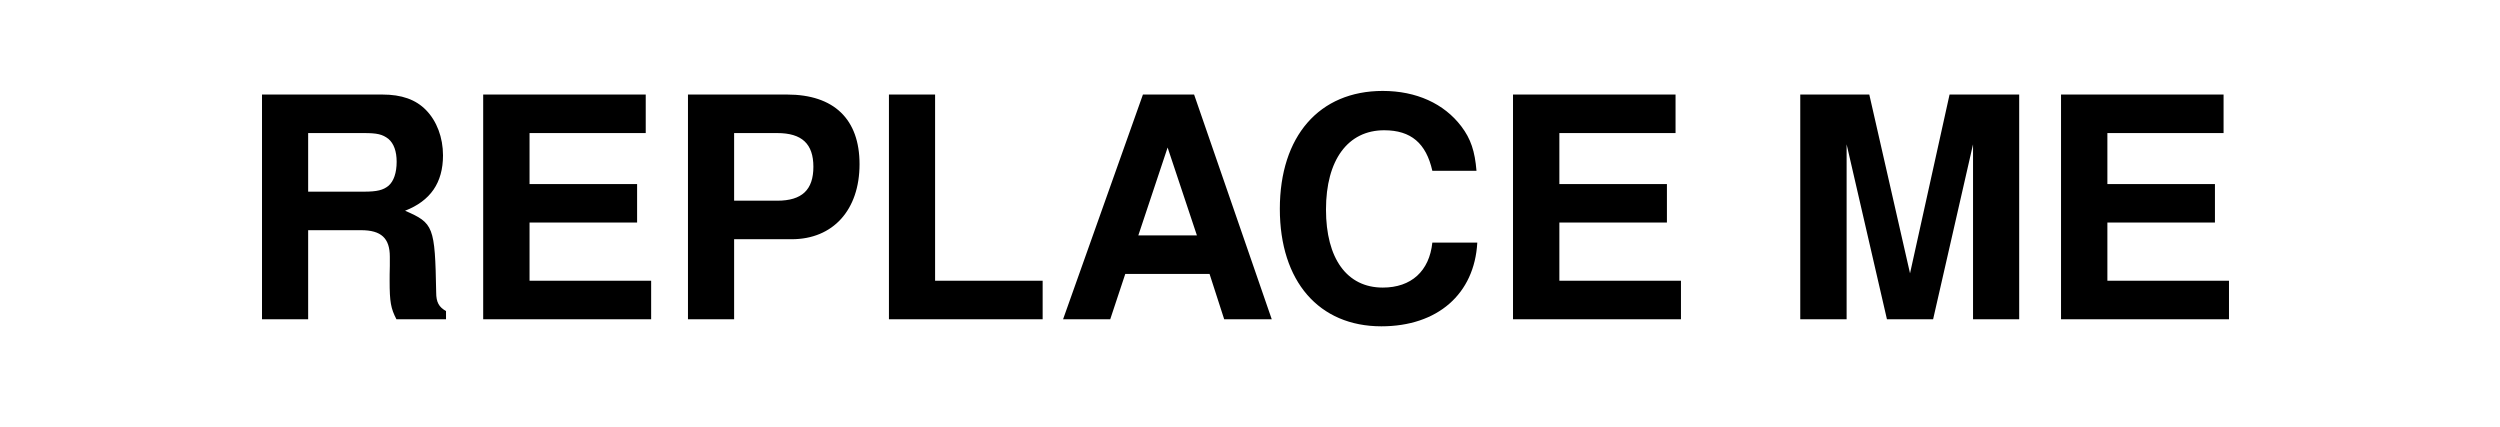
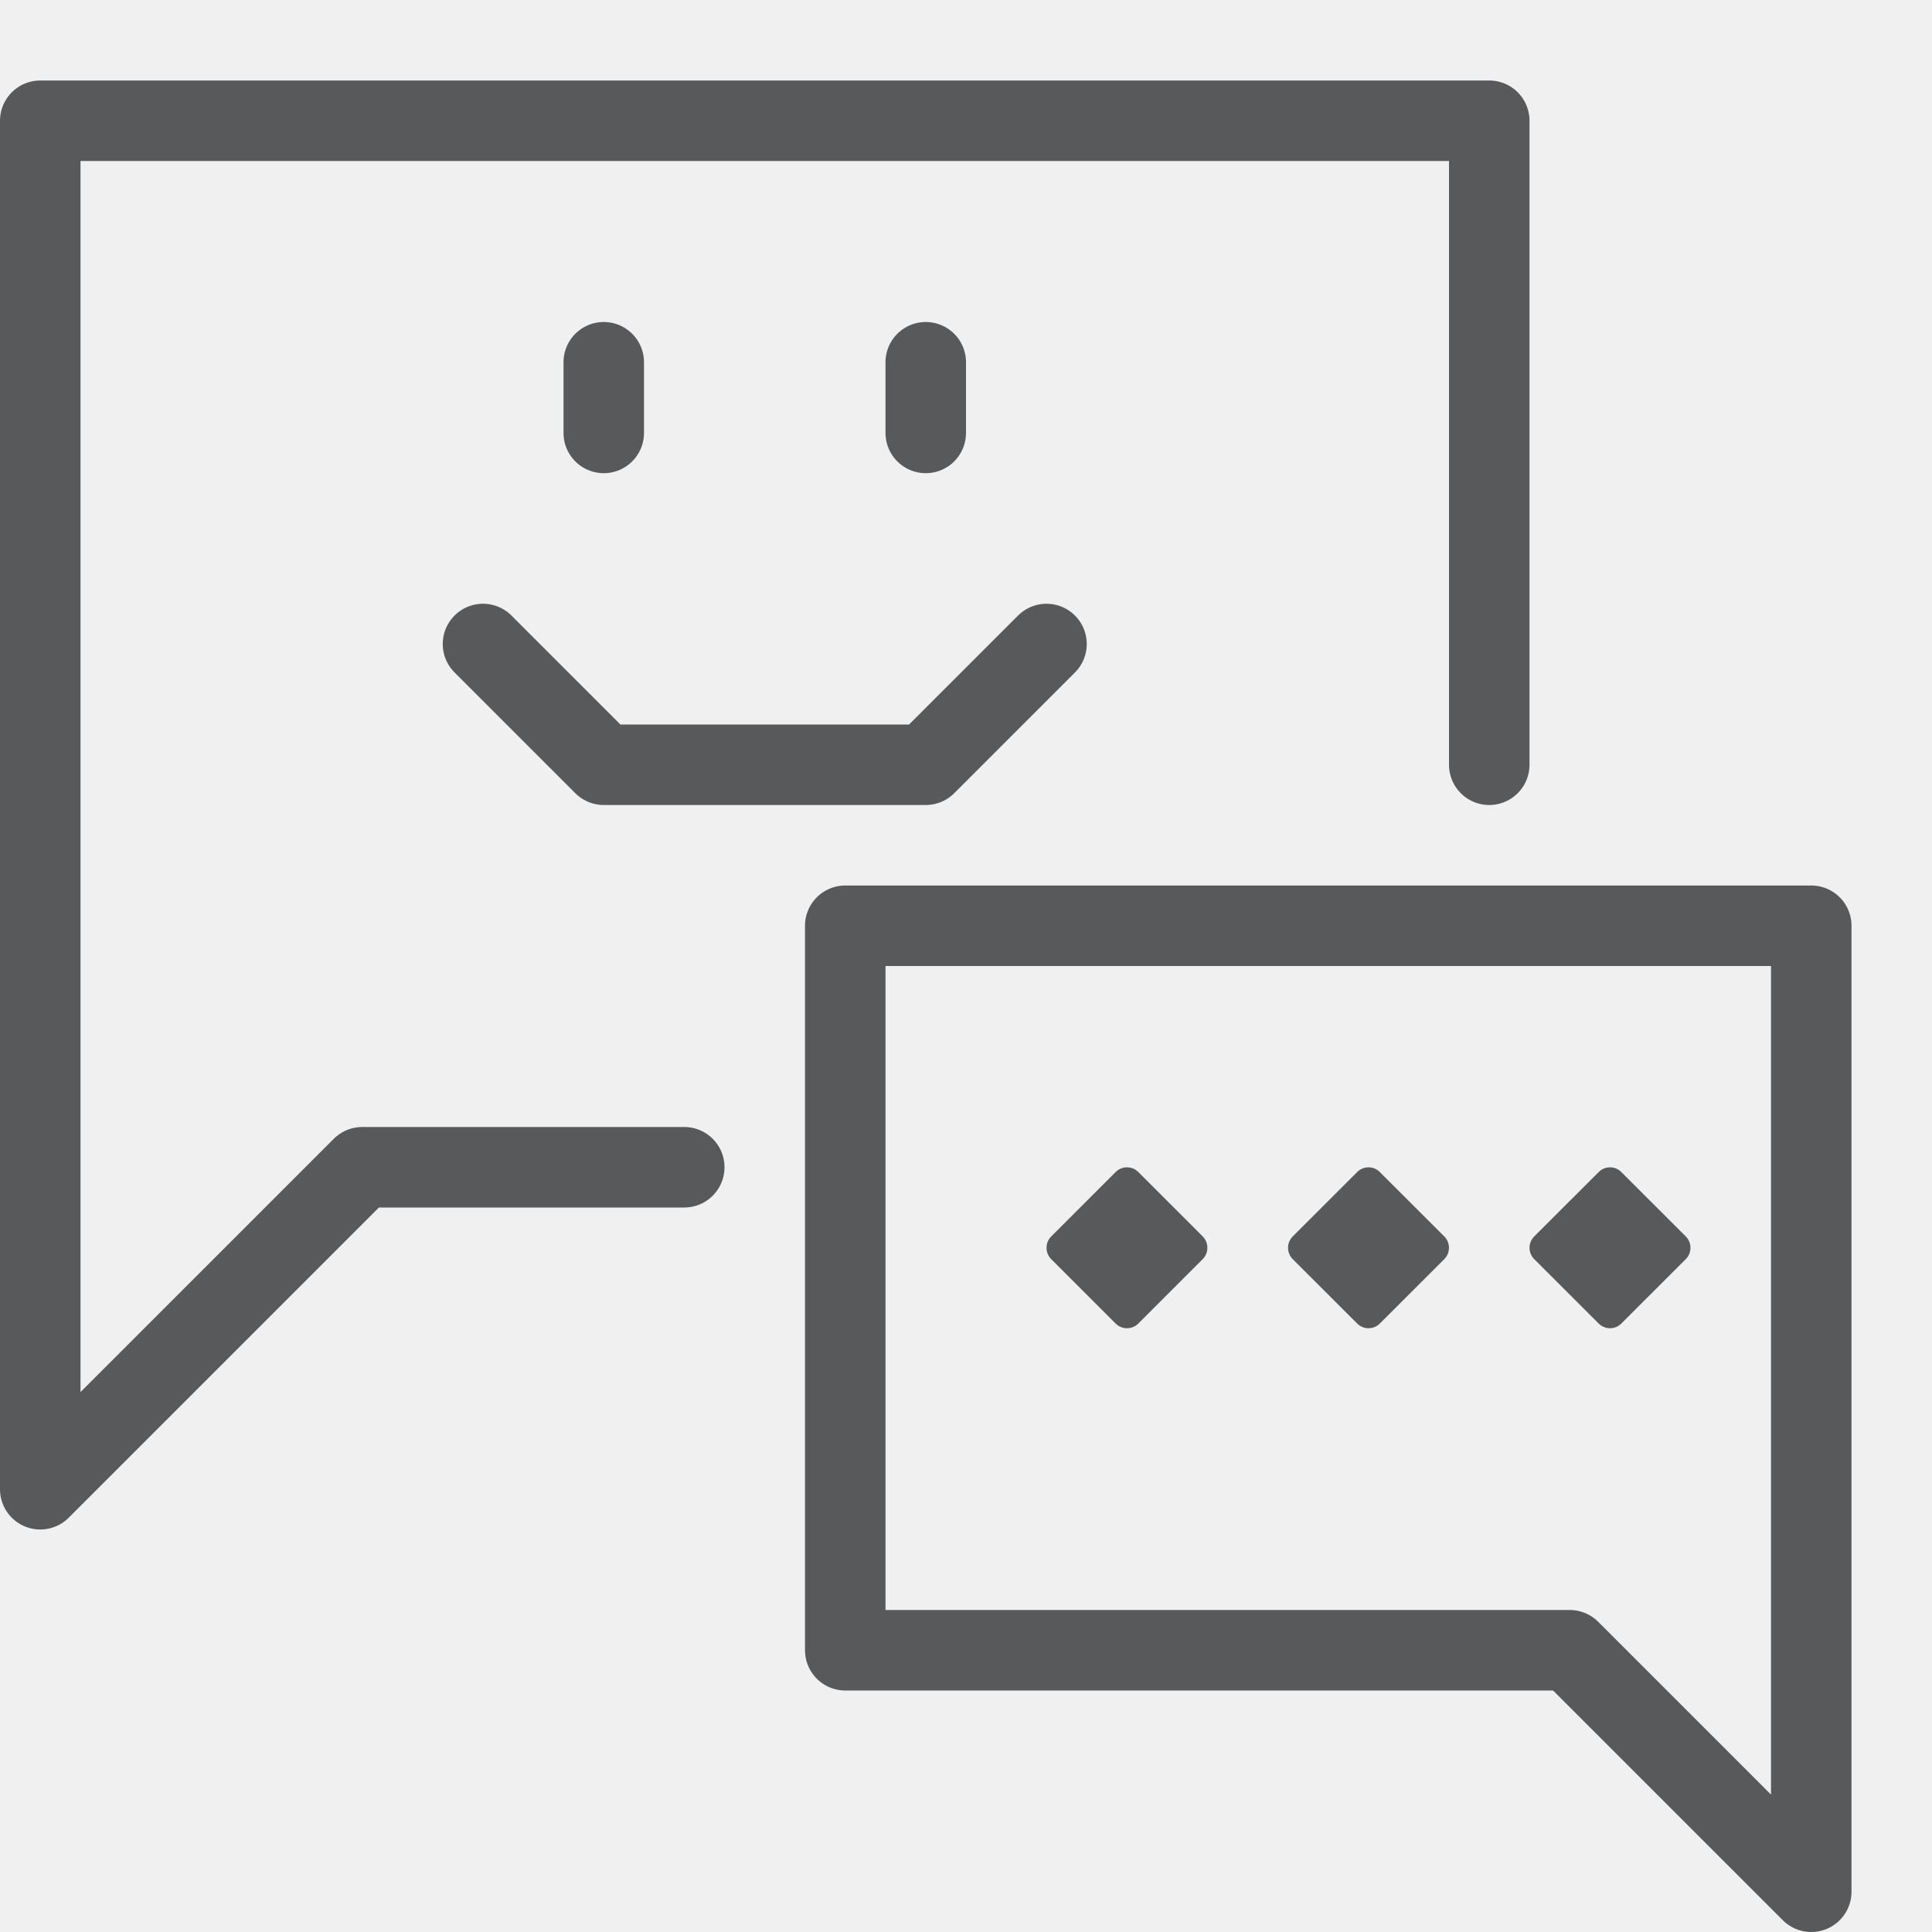
- <svg xmlns="http://www.w3.org/2000/svg" width="457" height="78">
-   <g>
-     <rect fill="#fff" id="canvas_background" height="80" width="459" y="-1" x="-1" />
-     <g display="none" overflow="visible" y="0" x="0" height="100%" width="100%" id="canvasGrid">
-       <rect fill="url(#gridpattern)" stroke-width="0" y="0" x="0" height="100%" width="100%" />
+ <svg xmlns="http://www.w3.org/2000/svg" version="1.1" x="0px" y="0px" width="24px" height="24px" viewBox="0 0 24 24" enable-background="new 0 0 24 24" xml:space="preserve">
+   <g id="Black">
+     <g>
+       <g>
+         <polyline fill="none" stroke="#58595B" stroke-linecap="round" stroke-linejoin="round" stroke-miterlimit="10" points="6,8      7.5,9.5 11.5,9.5 13,8    " />
+         <line fill="none" stroke="#58595B" stroke-linecap="round" stroke-linejoin="round" stroke-miterlimit="10" x1="7.5" y1="4.5" x2="7.5" y2="5.378" />
+         <line fill="none" stroke="#58595B" stroke-linecap="round" stroke-linejoin="round" stroke-miterlimit="10" x1="11.5" y1="4.5" x2="11.5" y2="5.378" />
+       </g>
+       <g>
+         <polyline fill="none" stroke="#58595B" stroke-linecap="round" stroke-linejoin="round" stroke-miterlimit="10" points="     8.5,14.5 4.5,14.5 0.5,18.5 0.5,1.5 18.5,1.5 18.5,9.5    " />
+         <polygon fill="none" stroke="#58595B" stroke-linecap="round" stroke-linejoin="round" stroke-miterlimit="10" points="     22.5,11.5 10.5,11.5 10.5,20.5 19.5,20.5 22.5,23.5    " />
+       </g>
+       <g>
+         <g>
+           <g>
+             <path fill="#58595B" d="M13.999,14.501c-0.051,0-0.102,0.019-0.141,0.059l-0.799,0.799c-0.078,0.078-0.078,0.205,0,0.283       l0.799,0.799c0.039,0.039,0.09,0.059,0.141,0.059c0.051,0,0.102-0.019,0.142-0.059l0.799-0.799       c0.078-0.078,0.078-0.205,0-0.283l-0.799-0.799C14.102,14.52,14.05,14.501,13.999,14.501L13.999,14.501z" />
+           </g>
+           <g>
+             <path fill="#58595B" d="M17,14.501c-0.051,0-0.102,0.019-0.141,0.059l-0.8,0.799c-0.078,0.078-0.078,0.205,0,0.283l0.8,0.799       c0.039,0.039,0.09,0.059,0.141,0.059s0.102-0.019,0.141-0.059l0.8-0.799c0.078-0.078,0.078-0.205,0-0.283l-0.8-0.799       C17.102,14.52,17.051,14.501,17,14.501L17,14.501z" />
+           </g>
+           <g>
+             <path fill="#58595B" d="M20,14.501c-0.051,0-0.102,0.019-0.141,0.059l-0.8,0.799c-0.078,0.078-0.078,0.205,0,0.283l0.8,0.799       c0.039,0.039,0.09,0.059,0.141,0.059s0.102-0.019,0.141-0.059l0.8-0.799c0.078-0.078,0.078-0.205,0-0.283l-0.8-0.799       C20.102,14.52,20.051,14.501,20,14.501L20,14.501z" />
+           </g>
+         </g>
+       </g>
    </g>
  </g>
-   <g>
-     <text stroke="#000" transform="matrix(2.347637,0,0,2.347637,-187.0069,-235.8773) " font-weight="bold" xml:space="preserve" text-anchor="start" font-family="Helvetica, Arial, sans-serif" font-size="24" id="svg_2" y="125.336" x="98.137" stroke-width="0" fill="#000000">REPLACE ME</text>
+   <g id="Frames-24px">
+     <rect fill="none" width="24" height="24" />
  </g>
</svg>
